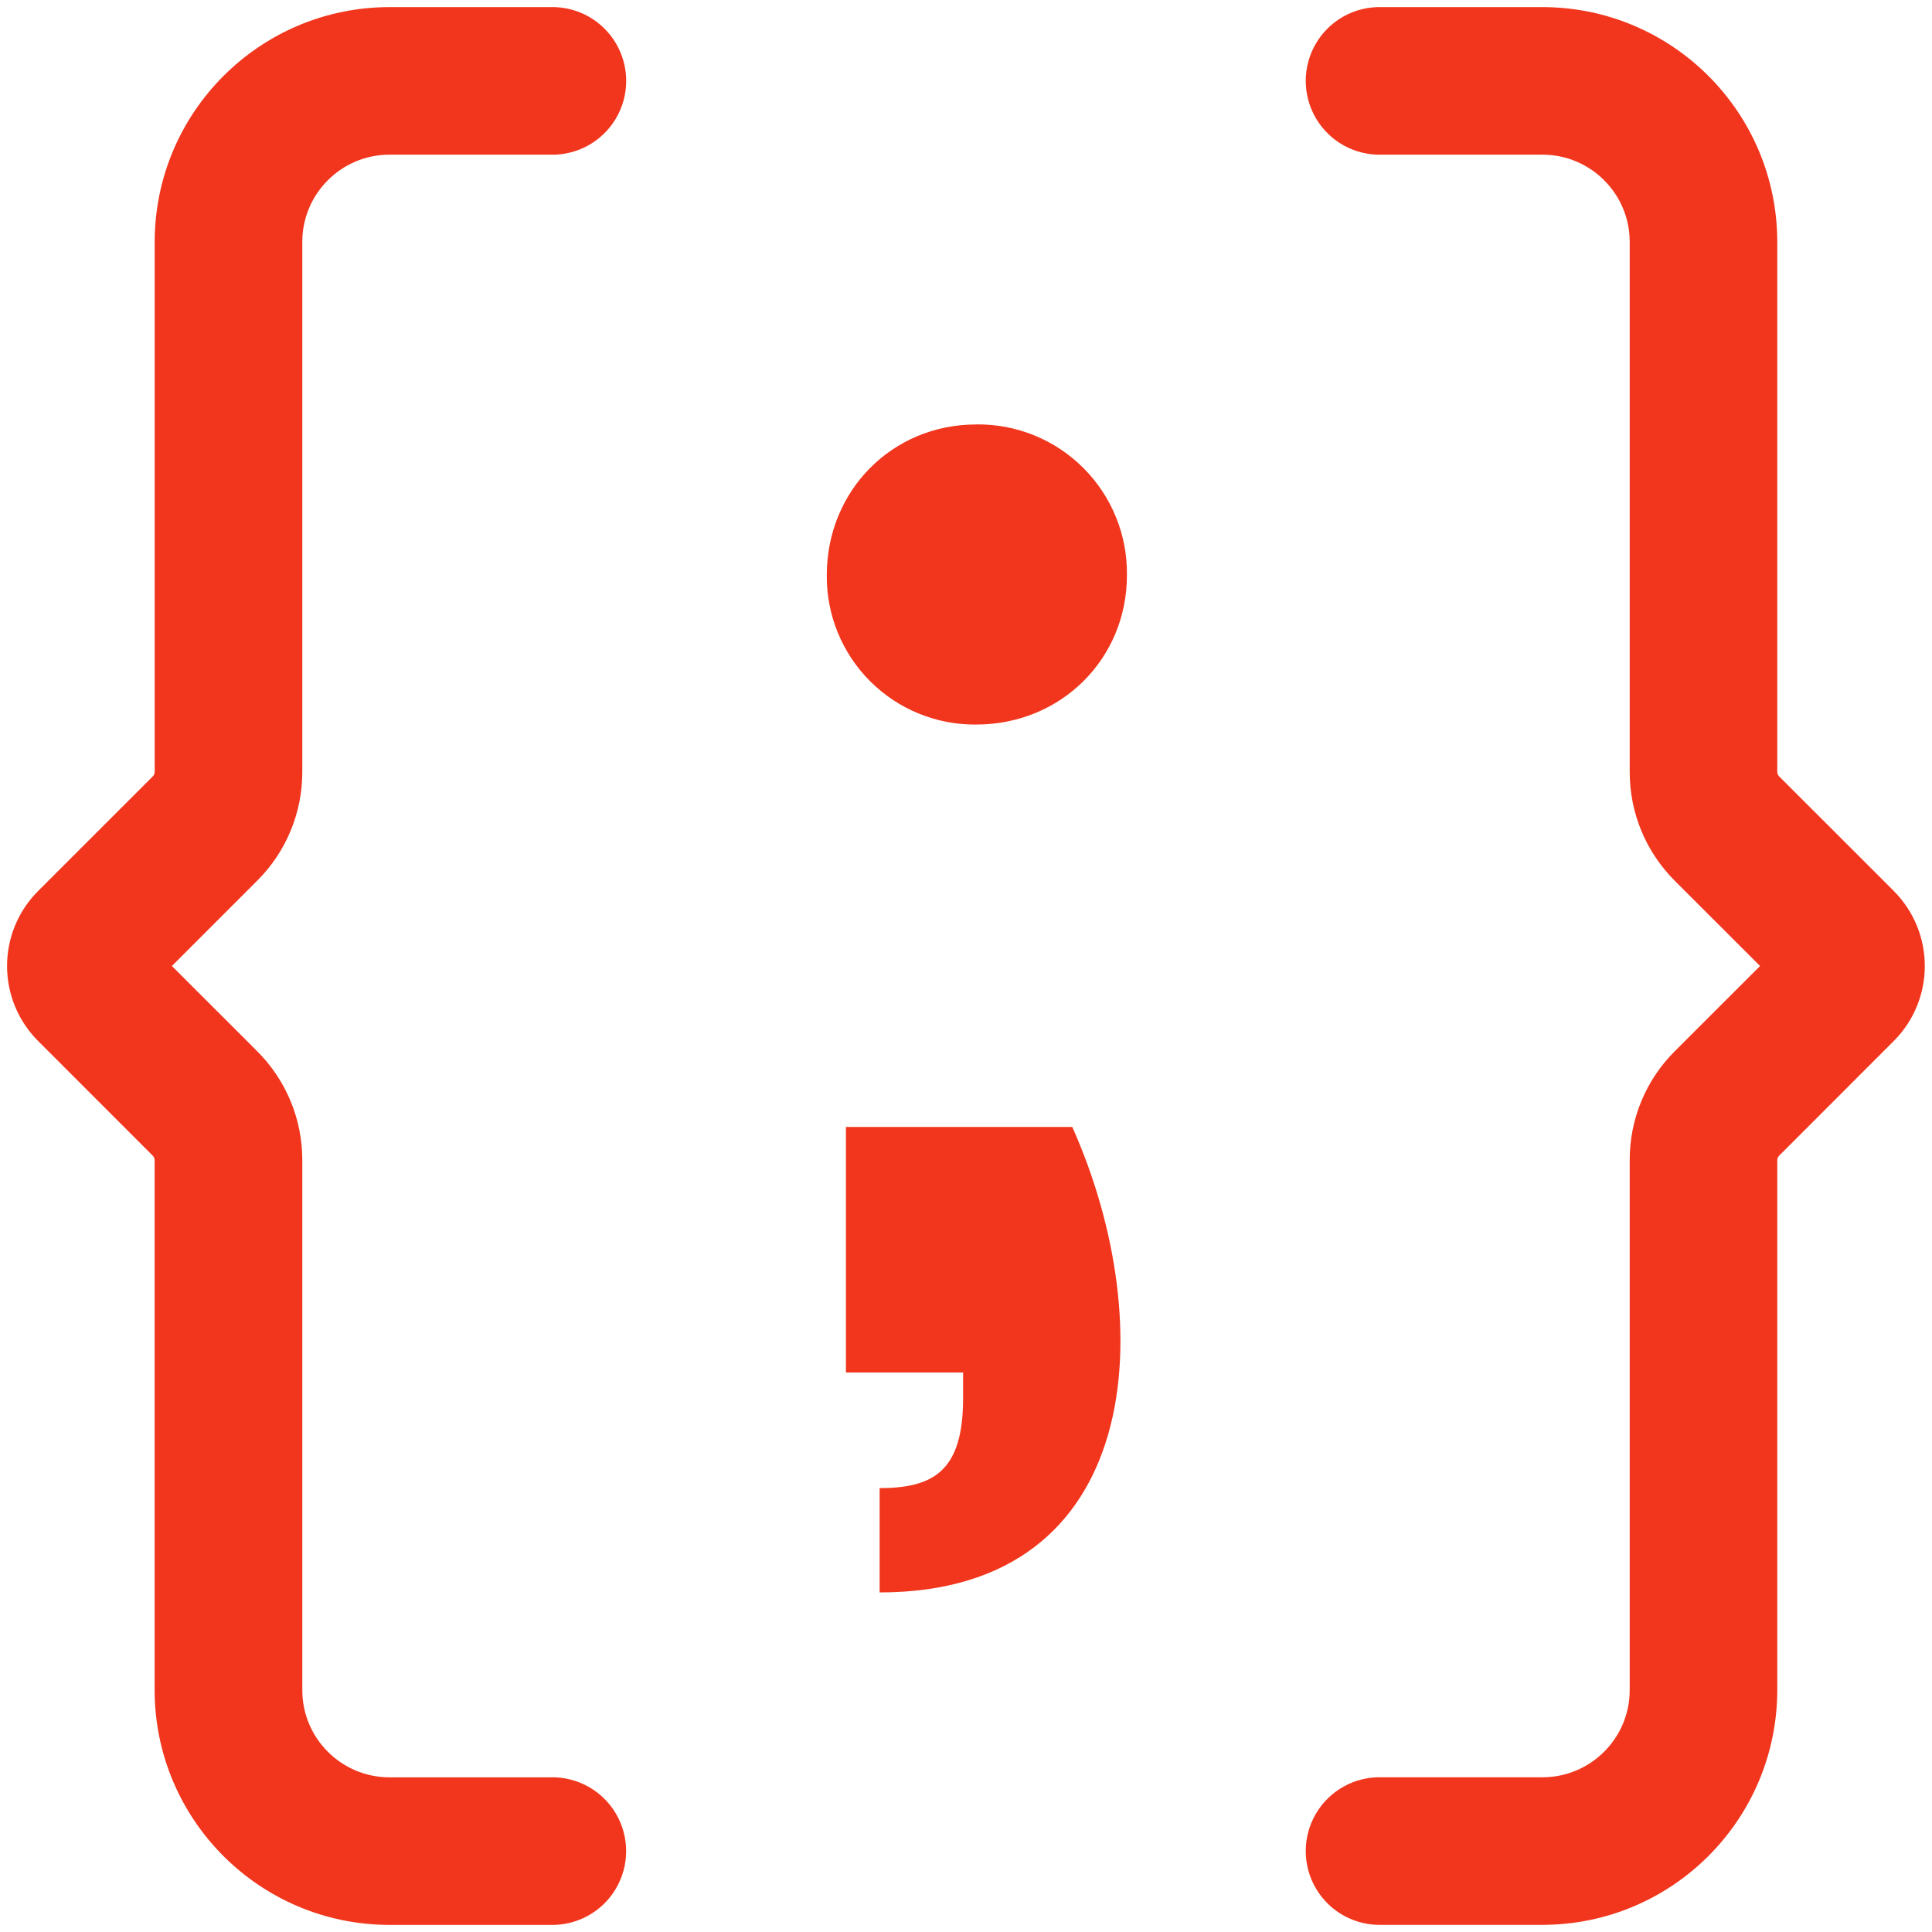
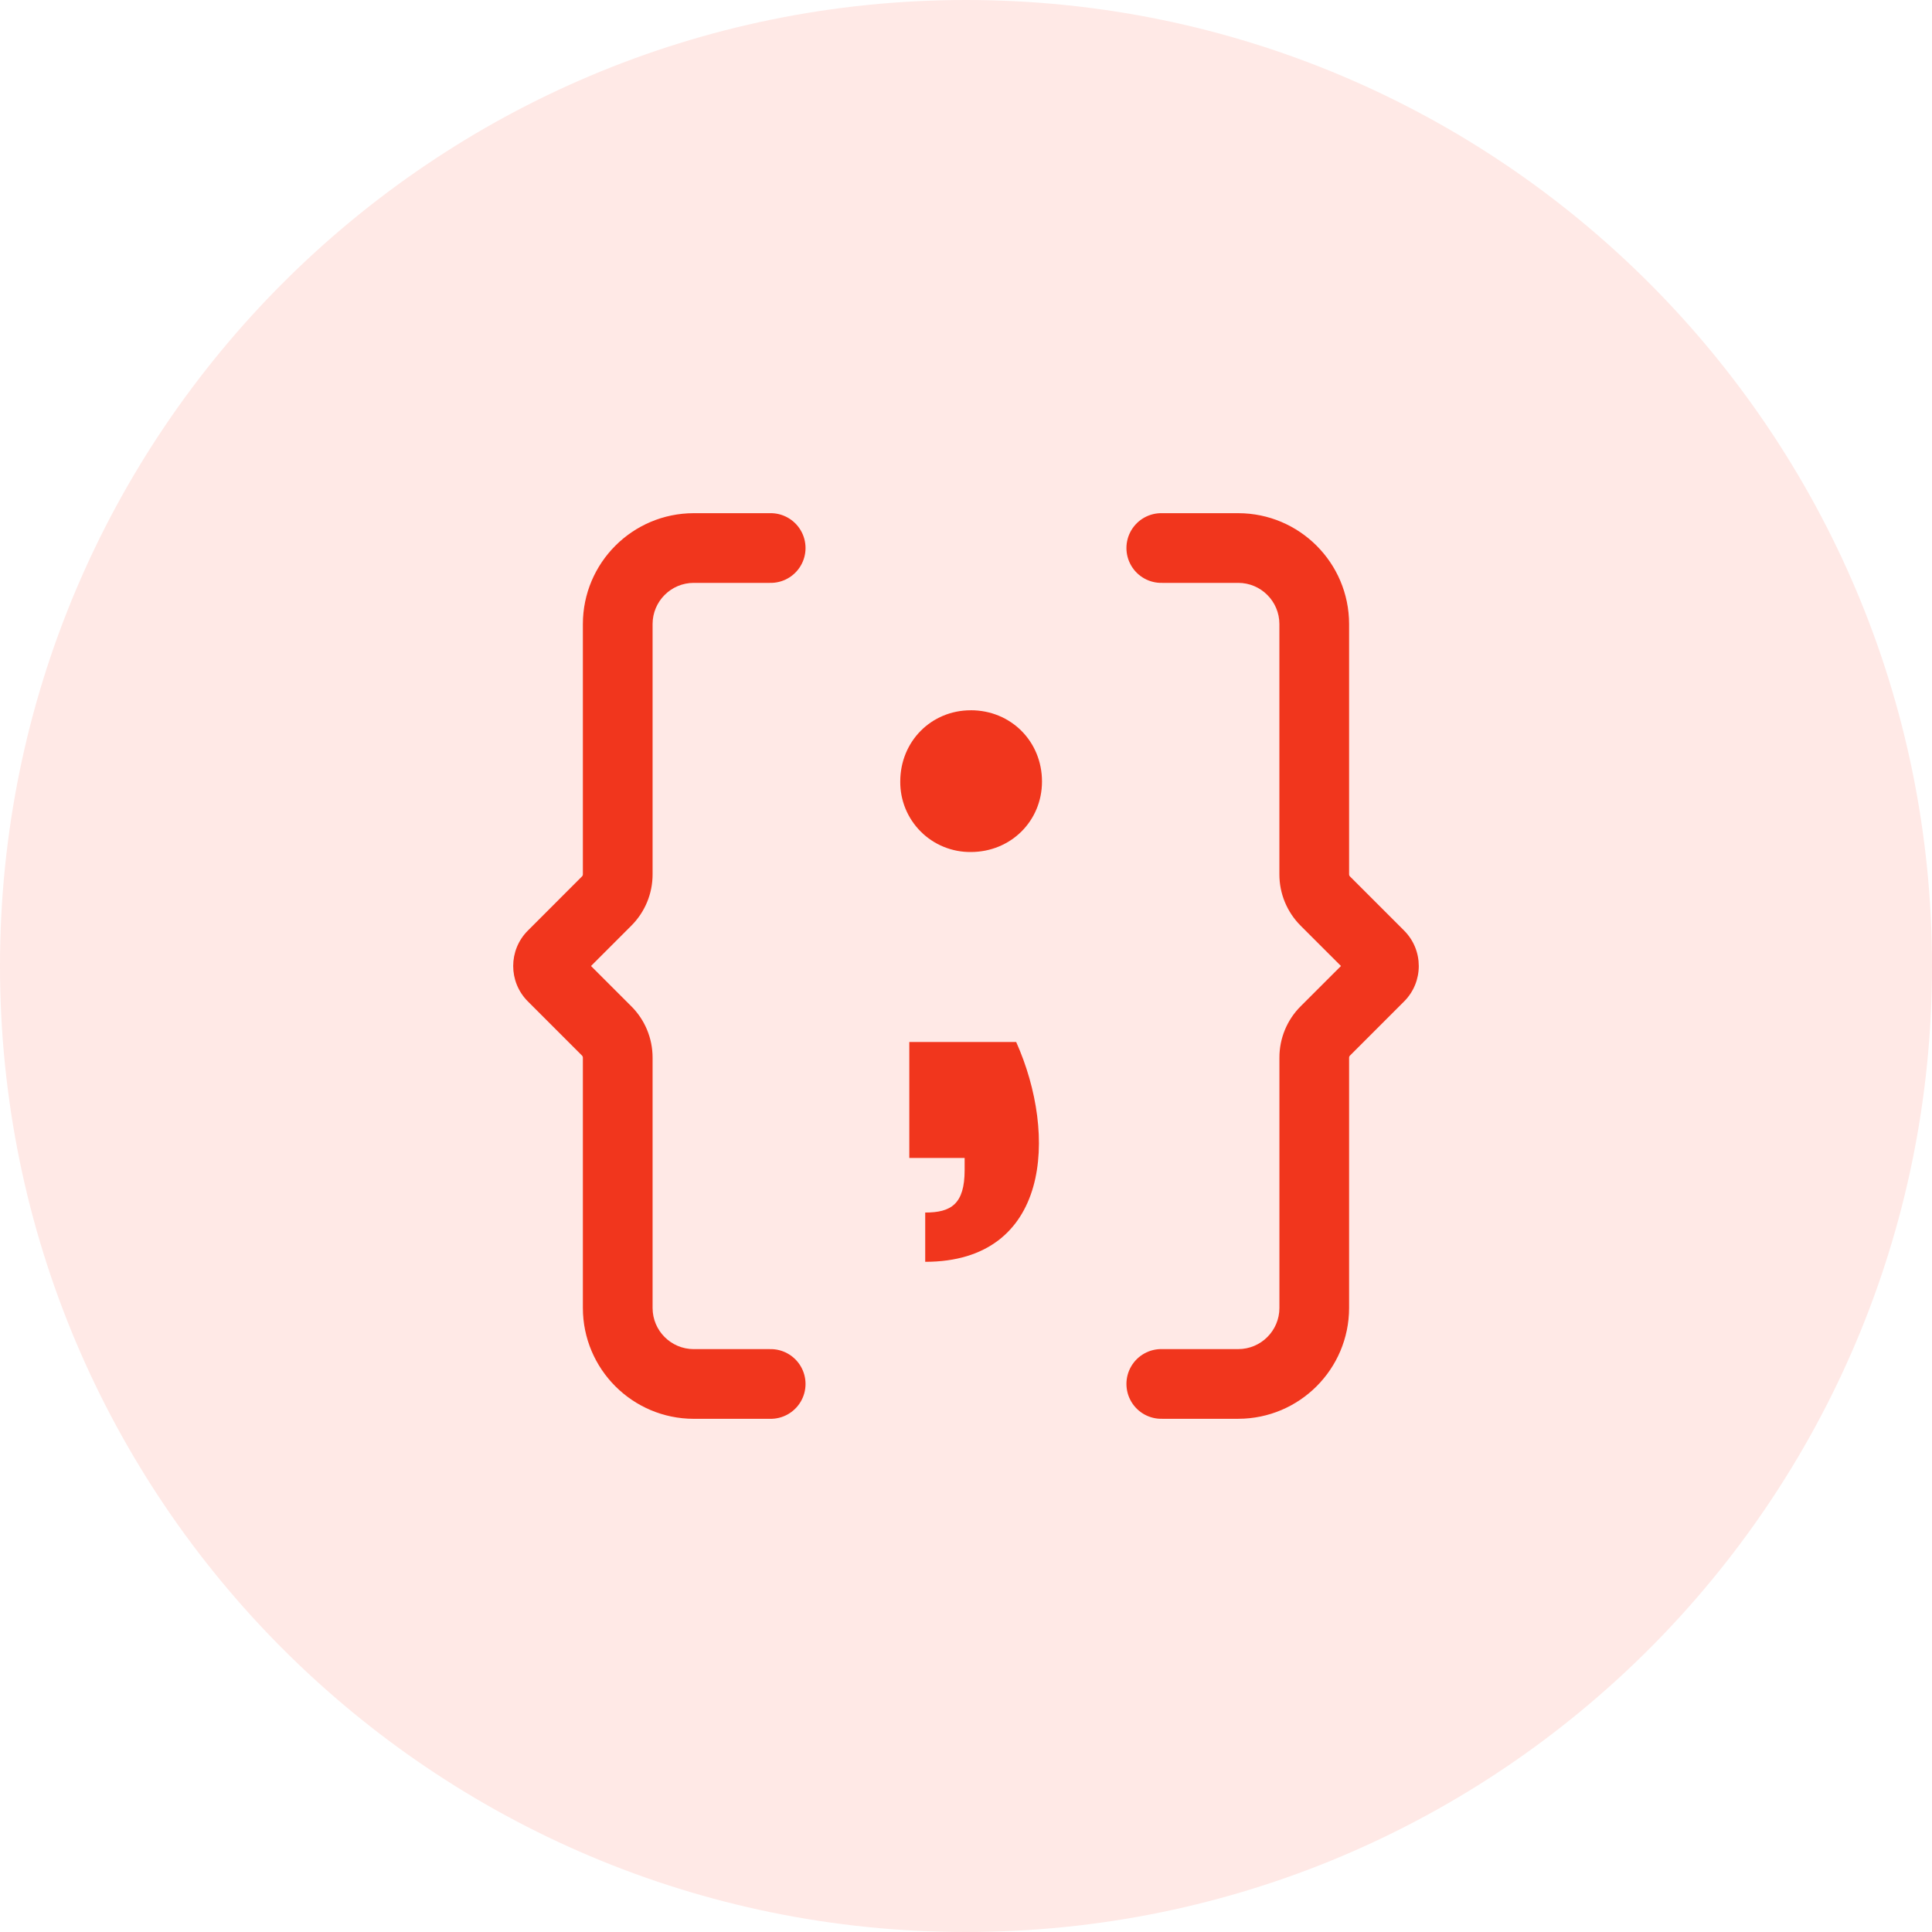
- <svg xmlns="http://www.w3.org/2000/svg" width="34" height="34" fill="none">
-   <path d="M5.32 13.581V4.256c0-.845.687-1.534 1.533-1.534h2.832a1.299 1.299 0 100-2.597H6.853a4.136 4.136 0 00-4.131 4.13v9.327c0 .031-.012.06-.034.082L.67 15.681a1.867 1.867 0 000 2.638l2.016 2.017a.116.116 0 01.035.082v9.326a4.136 4.136 0 004.13 4.131h2.833a1.299 1.299 0 100-2.597H6.853a1.535 1.535 0 01-1.533-1.533v-9.327a2.7 2.7 0 00-.796-1.92L3.025 17l1.5-1.5a2.697 2.697 0 00.795-1.919zm28.008 2.099l-2.017-2.016a.116.116 0 01-.034-.083V4.256A4.136 4.136 0 0027.146.125h-2.832a1.299 1.299 0 100 2.597h2.832c.845 0 1.534.688 1.534 1.534v9.326c0 .725.282 1.406.794 1.919l1.5 1.499-1.5 1.499a2.697 2.697 0 00-.794 1.92v9.325c0 .845-.688 1.533-1.534 1.533h-2.832a1.299 1.299 0 100 2.597h2.832a4.136 4.136 0 004.131-4.13v-9.326c0-.031.012-.06.035-.082l2.016-2.017a1.868 1.868 0 000-2.638zM17.177 7.47c-1.47 0-2.627 1.158-2.627 2.654a2.604 2.604 0 002.627 2.627c1.497 0 2.655-1.158 2.655-2.627a2.618 2.618 0 00-2.655-2.655zm-2.29 12.362v4.322h2.062v.452c0 1.271-.509 1.582-1.469 1.582v1.836c4.66 0 4.944-4.717 3.39-8.192h-3.983z" fill="#F1361D" />
+ <svg xmlns="http://www.w3.org/2000/svg" width="72" height="72" fill="none">
+   <rect width="72" height="72" rx="36" fill="#FFE9E6" />
+   <path d="M24.32 32.581v-9.325c0-.845.687-1.534 1.533-1.534h2.832a1.299 1.299 0 100-2.597h-2.832a4.136 4.136 0 00-4.131 4.13v9.327c0 .031-.012.06-.035.082l-2.016 2.017a1.867 1.867 0 000 2.638l2.017 2.017a.116.116 0 01.034.082v9.326a4.136 4.136 0 004.13 4.131h2.833a1.299 1.299 0 100-2.597h-2.832a1.535 1.535 0 01-1.533-1.533v-9.327a2.7 2.7 0 00-.796-1.92L22.025 36l1.5-1.5a2.697 2.697 0 00.795-1.919zm28.008 2.099l-2.017-2.016a.116.116 0 01-.034-.083v-9.325a4.136 4.136 0 00-4.131-4.131h-2.832a1.299 1.299 0 100 2.597h2.832c.845 0 1.533.688 1.533 1.534v9.326a2.7 2.7 0 00.795 1.919l1.5 1.499-1.5 1.499a2.697 2.697 0 00-.794 1.92v9.325c0 .845-.688 1.533-1.533 1.533h-2.833a1.299 1.299 0 100 2.597h2.833a4.136 4.136 0 004.13-4.13v-9.326c0-.031.012-.06.035-.082l2.017-2.017a1.868 1.868 0 00-.001-2.638zm-16.151-8.21c-1.47 0-2.627 1.158-2.627 2.655a2.604 2.604 0 002.627 2.627c1.497 0 2.655-1.159 2.655-2.627 0-1.497-1.159-2.656-2.655-2.656zm-2.29 12.362v4.322h2.062v.452c0 1.271-.508 1.582-1.469 1.582v1.836c4.66 0 4.944-4.717 3.39-8.192h-3.983z" fill="#F1361D" />
</svg>
